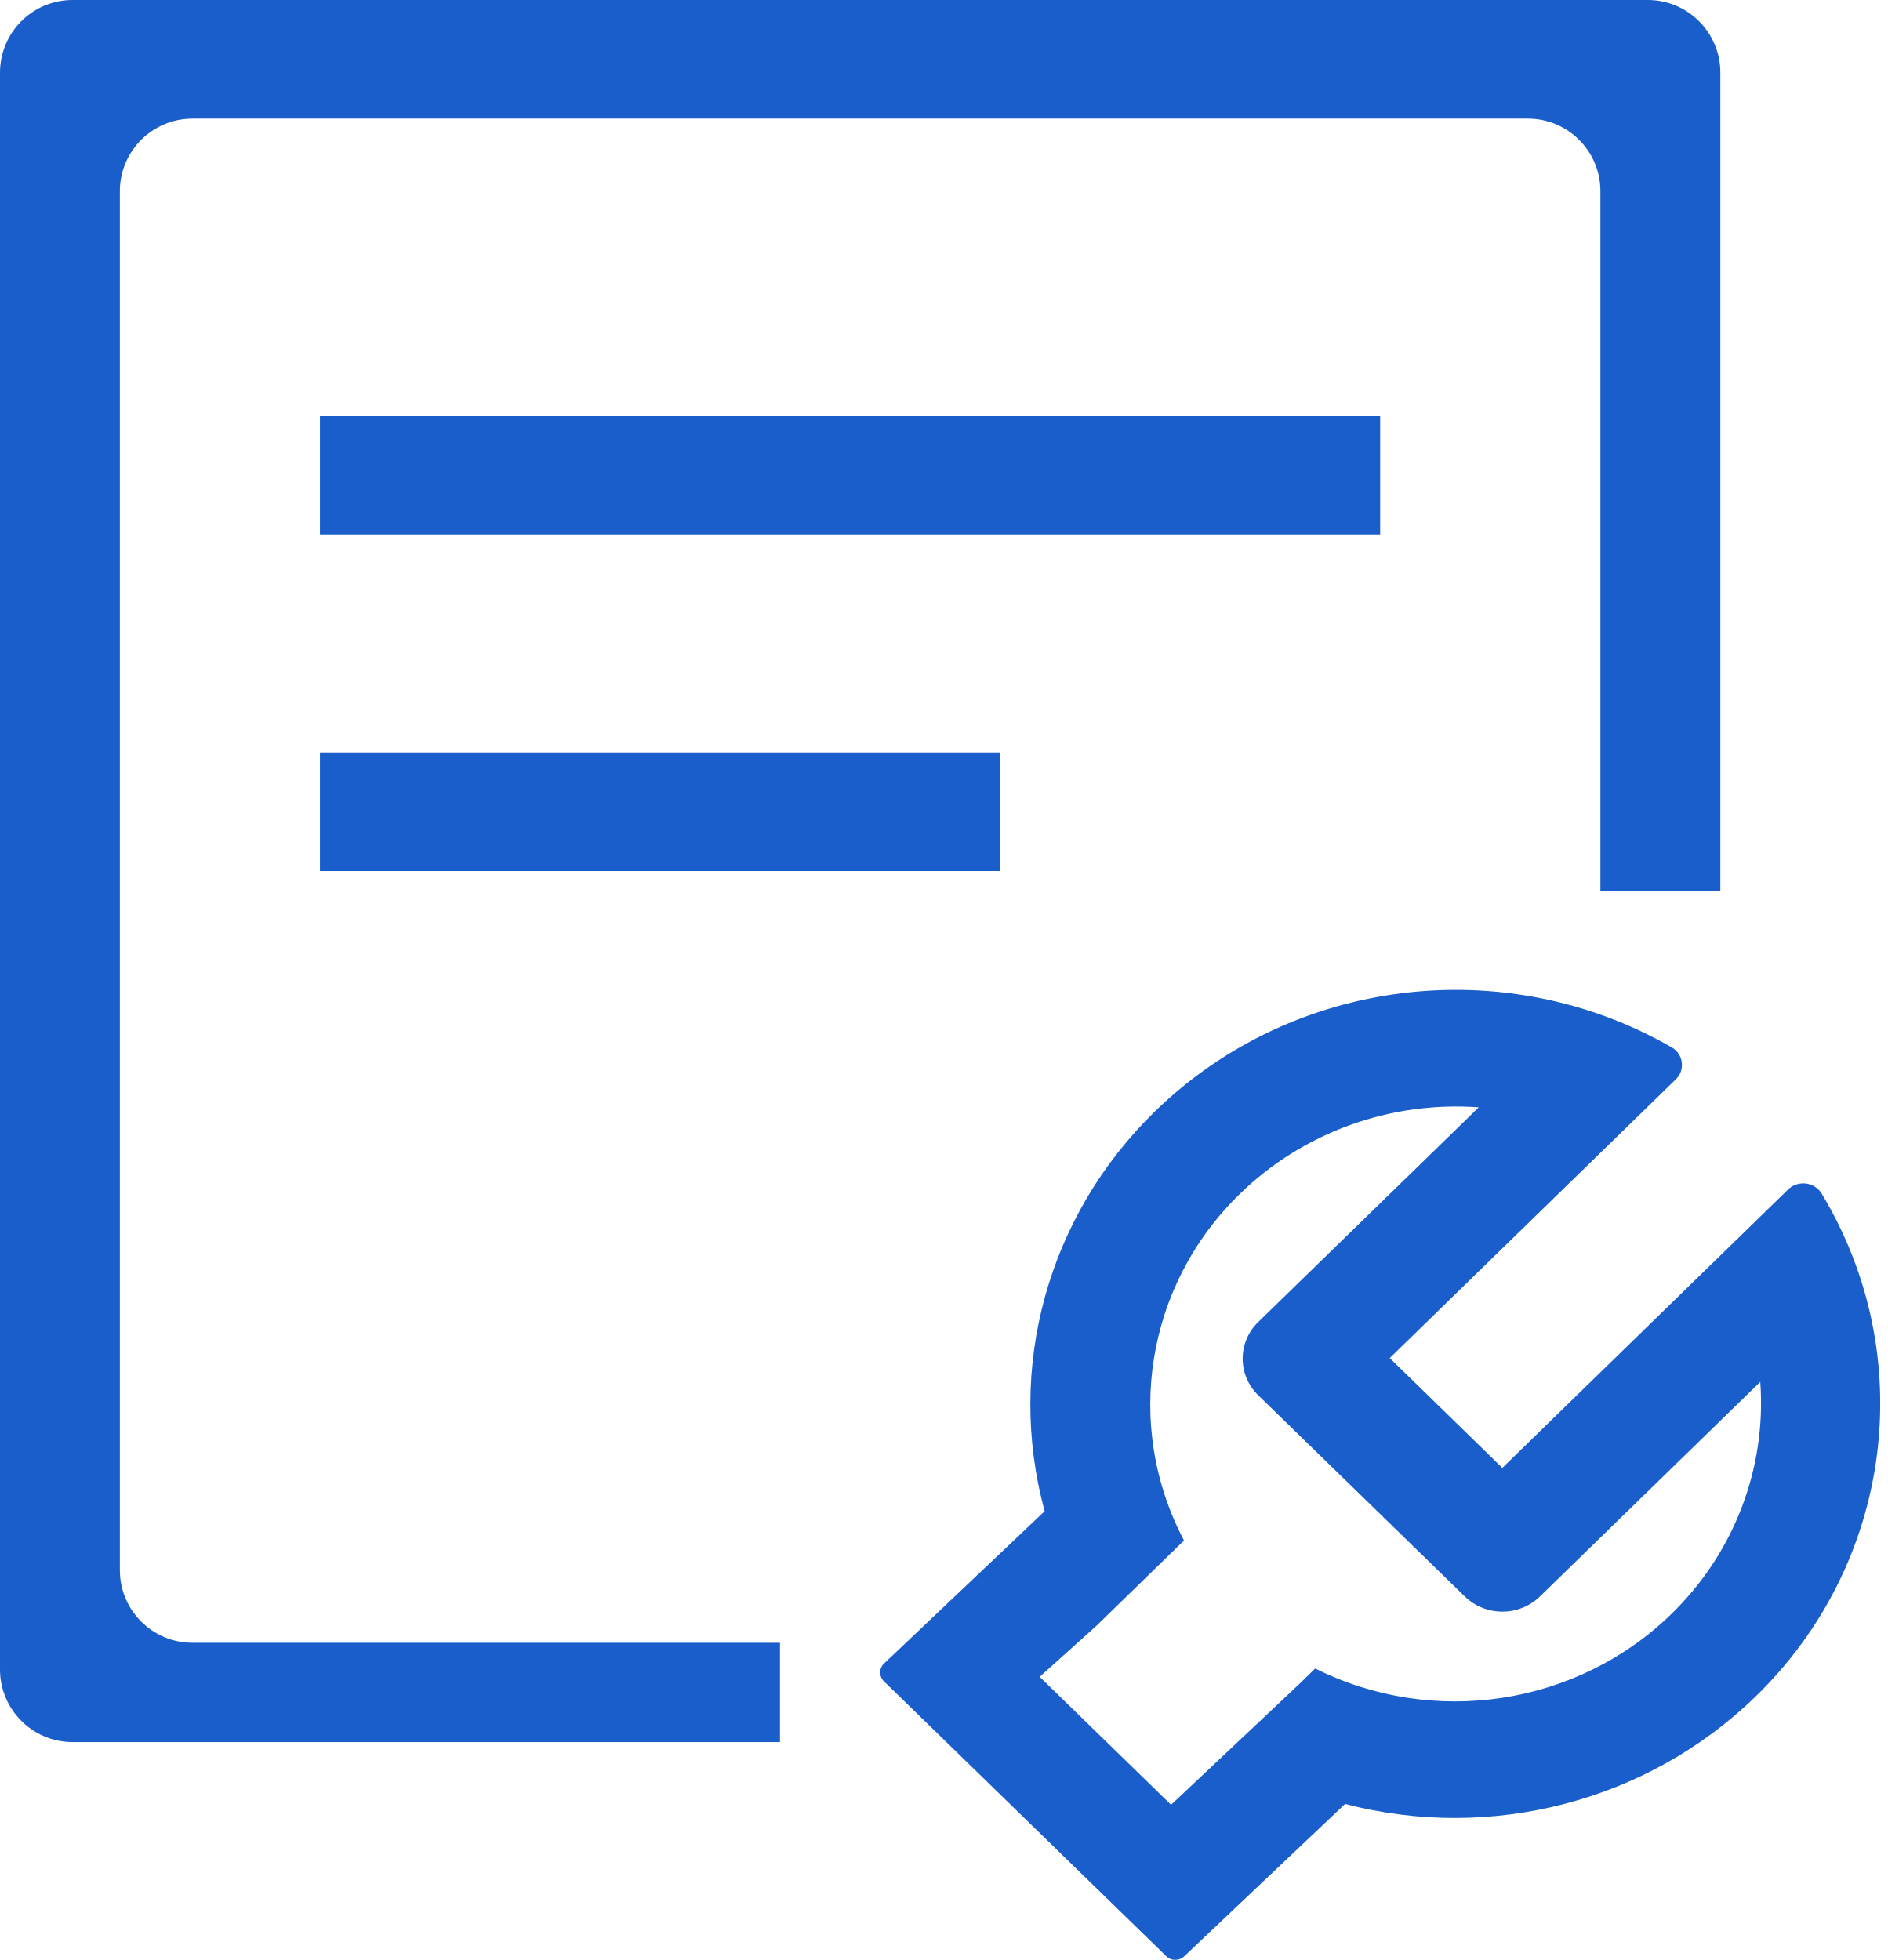
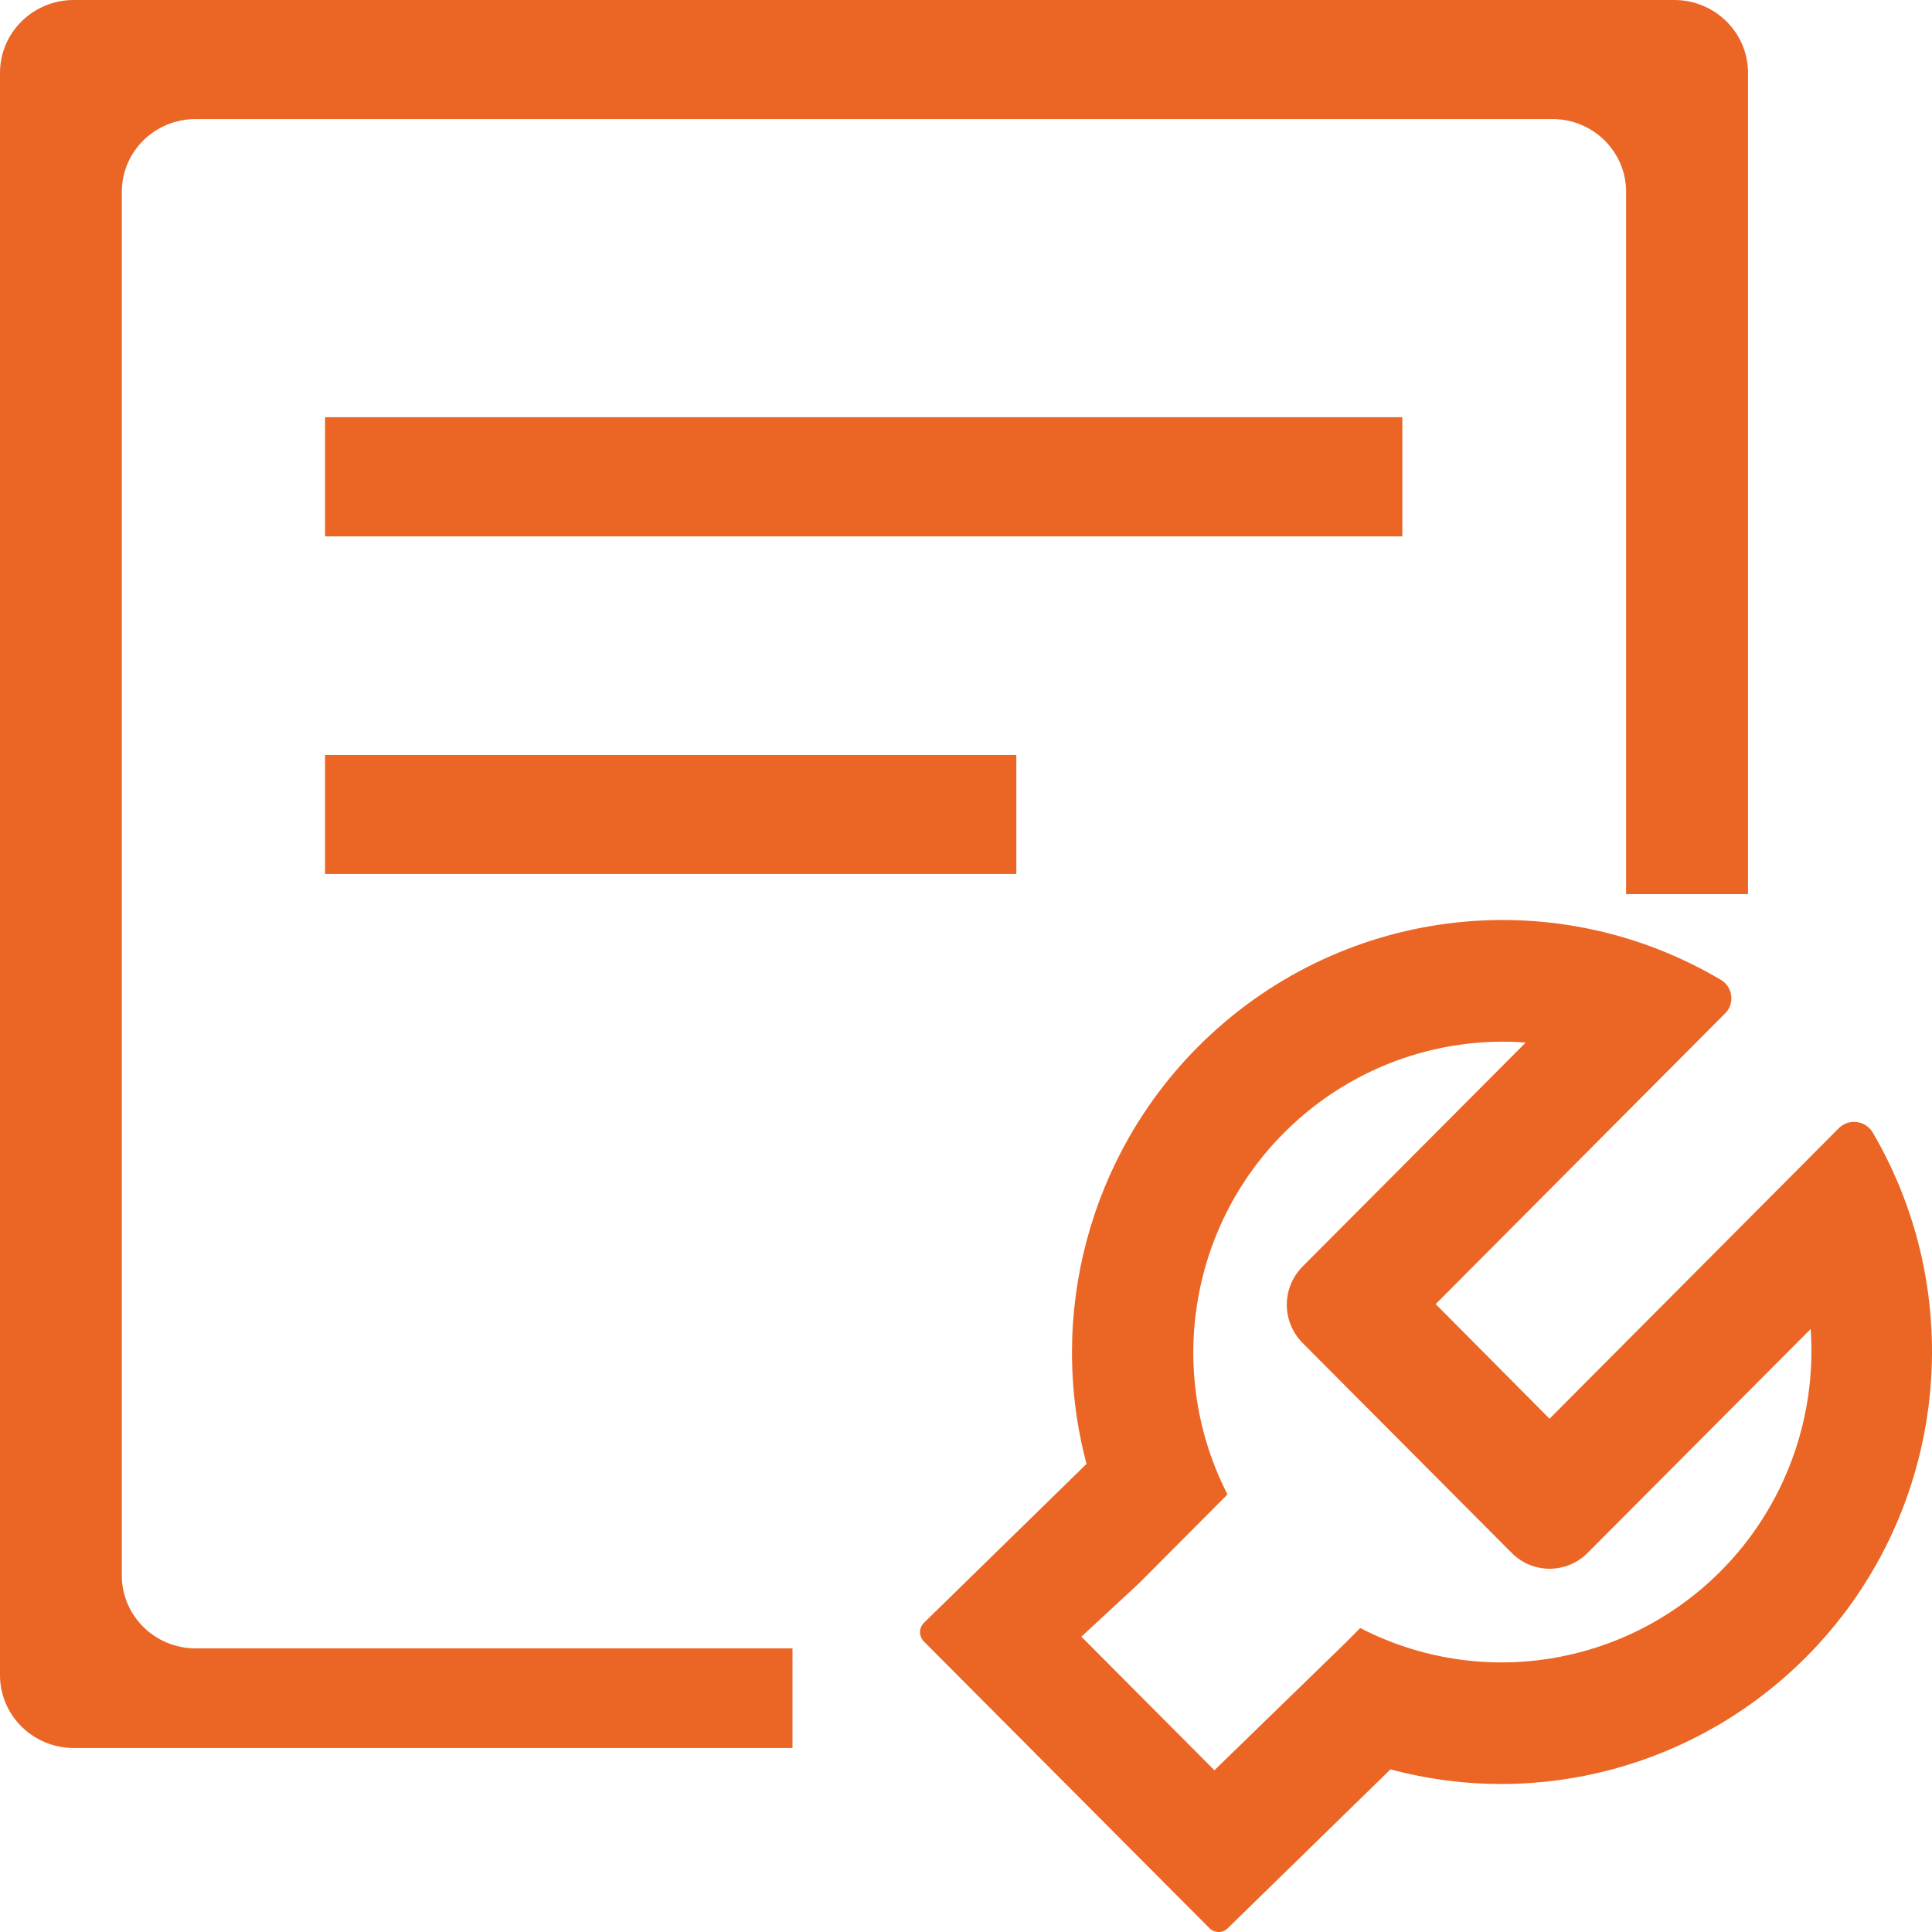
- <svg xmlns="http://www.w3.org/2000/svg" width="26px" height="27px">
-   <path fill-rule="evenodd" fill="rgb(25, 94, 203)" d="M25.091,16.440 C25.079,16.419 25.063,16.400 25.045,16.384 C24.931,16.274 24.746,16.274 24.632,16.384 L20.694,20.221 L19.143,18.708 L23.082,14.870 C23.099,14.854 23.114,14.835 23.128,14.815 C23.167,14.749 23.178,14.673 23.159,14.599 C23.140,14.526 23.091,14.463 23.024,14.426 C20.723,13.105 17.801,13.468 15.910,15.309 C14.432,16.747 13.852,18.847 14.390,20.817 L12.173,22.920 C12.141,22.953 12.123,22.997 12.124,23.044 C12.126,23.090 12.146,23.134 12.180,23.165 L16.060,26.943 C16.127,27.014 16.240,27.016 16.311,26.950 L18.528,24.850 C20.547,25.376 22.700,24.812 24.182,23.371 C26.070,21.537 26.444,18.682 25.091,16.440 ZM23.020,22.236 C21.723,23.497 19.744,23.799 18.116,22.984 L17.916,23.180 L16.131,24.862 L14.321,23.099 L15.102,22.397 L16.309,21.221 C15.474,19.636 15.785,17.705 17.077,16.448 C17.945,15.601 19.147,15.165 20.369,15.254 L17.331,18.212 C17.194,18.345 17.117,18.527 17.117,18.716 C17.117,18.905 17.194,19.087 17.331,19.220 L20.177,21.992 C20.463,22.271 20.925,22.271 21.212,21.992 L24.247,19.036 C24.334,20.226 23.886,21.395 23.020,22.236 Z" />
-   <path fill-rule="evenodd" fill="rgb(25, 94, 203)" d="M22.045,12.275 L22.045,2.634 C22.045,2.082 21.598,1.634 21.045,1.634 L2.651,1.634 C2.099,1.634 1.651,2.082 1.651,2.634 L1.651,21.630 C1.651,22.182 2.099,22.630 2.651,22.630 L10.744,22.630 L10.744,23.998 L1.000,23.998 C0.448,23.998 -0.000,23.550 -0.000,22.998 L-0.000,1.000 C-0.000,0.448 0.448,0.000 1.000,0.000 L22.697,0.000 C23.249,0.000 23.697,0.448 23.697,1.000 L23.697,12.275 L22.045,12.275 ZM4.407,10.365 L13.778,10.365 L13.778,11.999 L4.407,11.999 L4.407,10.365 ZM4.407,5.728 L19.011,5.728 L19.011,7.363 L4.407,7.363 L4.407,5.728 Z" />
+ <svg xmlns="http://www.w3.org/2000/svg" width="21px" height="21px" viewBox="0 0 21 21" version="1.1">
+   <g id="页面-1" stroke="none" stroke-width="1" fill="none" fill-rule="evenodd">
+     <g id="画板" transform="translate(-157, -37)" fill="#EB6524">
+       <g id="无纸化" transform="translate(157, 37)">
+         <path d="M20.355,12.308 C20.345,12.291 20.332,12.275 20.318,12.262 C20.227,12.172 20.079,12.172 19.988,12.262 L16.843,15.421 L15.605,14.175 L18.75,11.016 C18.764,11.003 18.776,10.987 18.787,10.971 C18.818,10.916 18.827,10.854 18.812,10.793 C18.797,10.733 18.758,10.681 18.704,10.65 C16.867,9.563 14.533,9.862 13.023,11.377 C11.843,12.561 11.38,14.29 11.81,15.912 L10.039,17.643 C10.014,17.67 9.999,17.706 10,17.745 C10.002,17.783 10.018,17.819 10.045,17.845 L13.143,20.955 C13.197,21.013 13.287,21.015 13.343,20.961 L15.114,19.232 C16.726,19.665 18.445,19.2 19.629,18.014 C21.136,16.504 21.435,14.154 20.355,12.308 Z M18.701,17.08 C17.665,18.118 16.085,18.367 14.785,17.696 L14.625,17.857 L13.2,19.242 L11.754,17.79 L12.378,17.212 L13.342,16.244 C12.675,14.939 12.923,13.35 13.955,12.315 C14.648,11.618 15.608,11.259 16.584,11.332 L14.158,13.767 C14.049,13.877 13.987,14.026 13.987,14.182 C13.987,14.338 14.049,14.487 14.158,14.597 L16.431,16.879 C16.659,17.109 17.028,17.109 17.257,16.879 L19.681,14.446 C19.75,15.425 19.392,16.388 18.701,17.08 Z" id="形状" />
+         <path d="M17.675,9.719 L17.675,2.085 C17.675,1.648 17.317,1.294 16.874,1.294 L2.126,1.294 C1.683,1.294 1.324,1.648 1.324,2.085 L1.324,17.125 C1.324,17.562 1.683,17.917 2.126,17.917 L8.614,17.917 L8.614,19 L0.802,19 C0.359,19 0,18.645 0,18.208 L0,0.792 C0,0.355 0.359,0 0.802,0 L18.198,0 C18.641,0 19,0.355 19,0.792 L19,9.719 L17.675,9.719 Z M3.533,8.206 L11.047,8.206 L11.047,9.5 L3.533,9.5 L3.533,8.206 Z M3.533,4.535 L15.243,4.535 L15.243,5.83 L3.533,5.83 L3.533,4.535 Z" id="形状" />
+       </g>
+     </g>
+   </g>
</svg>
